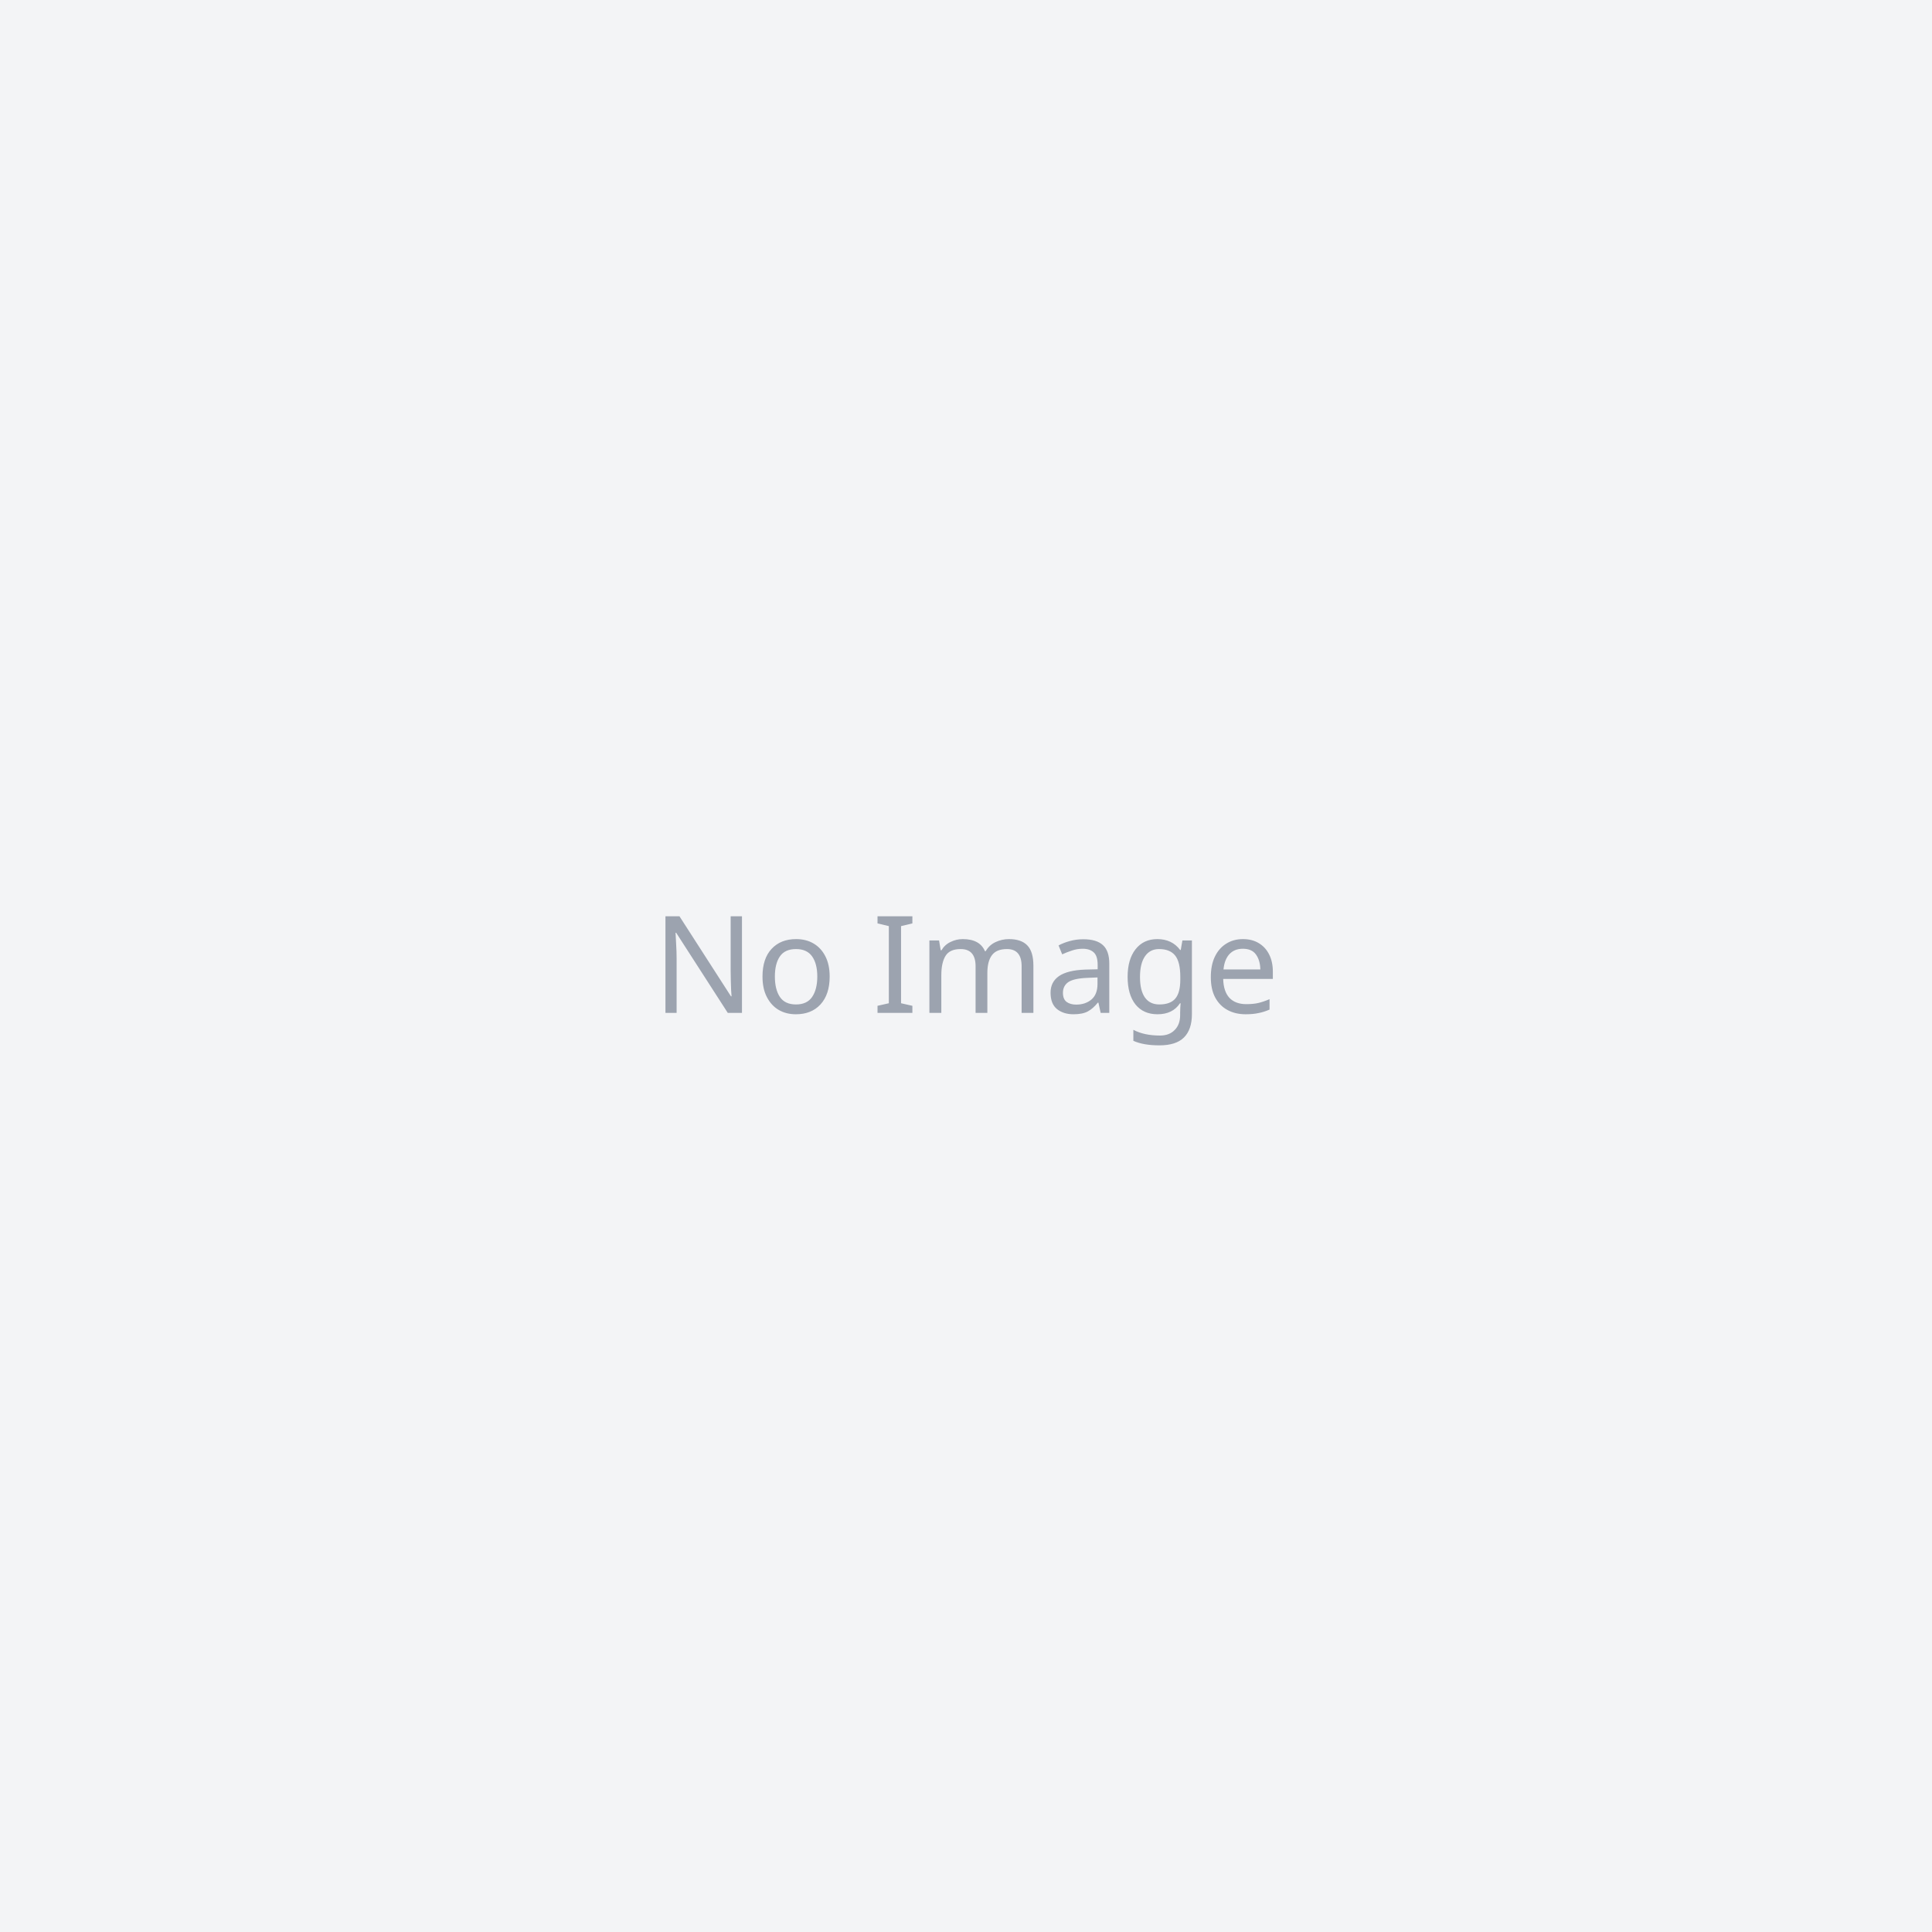
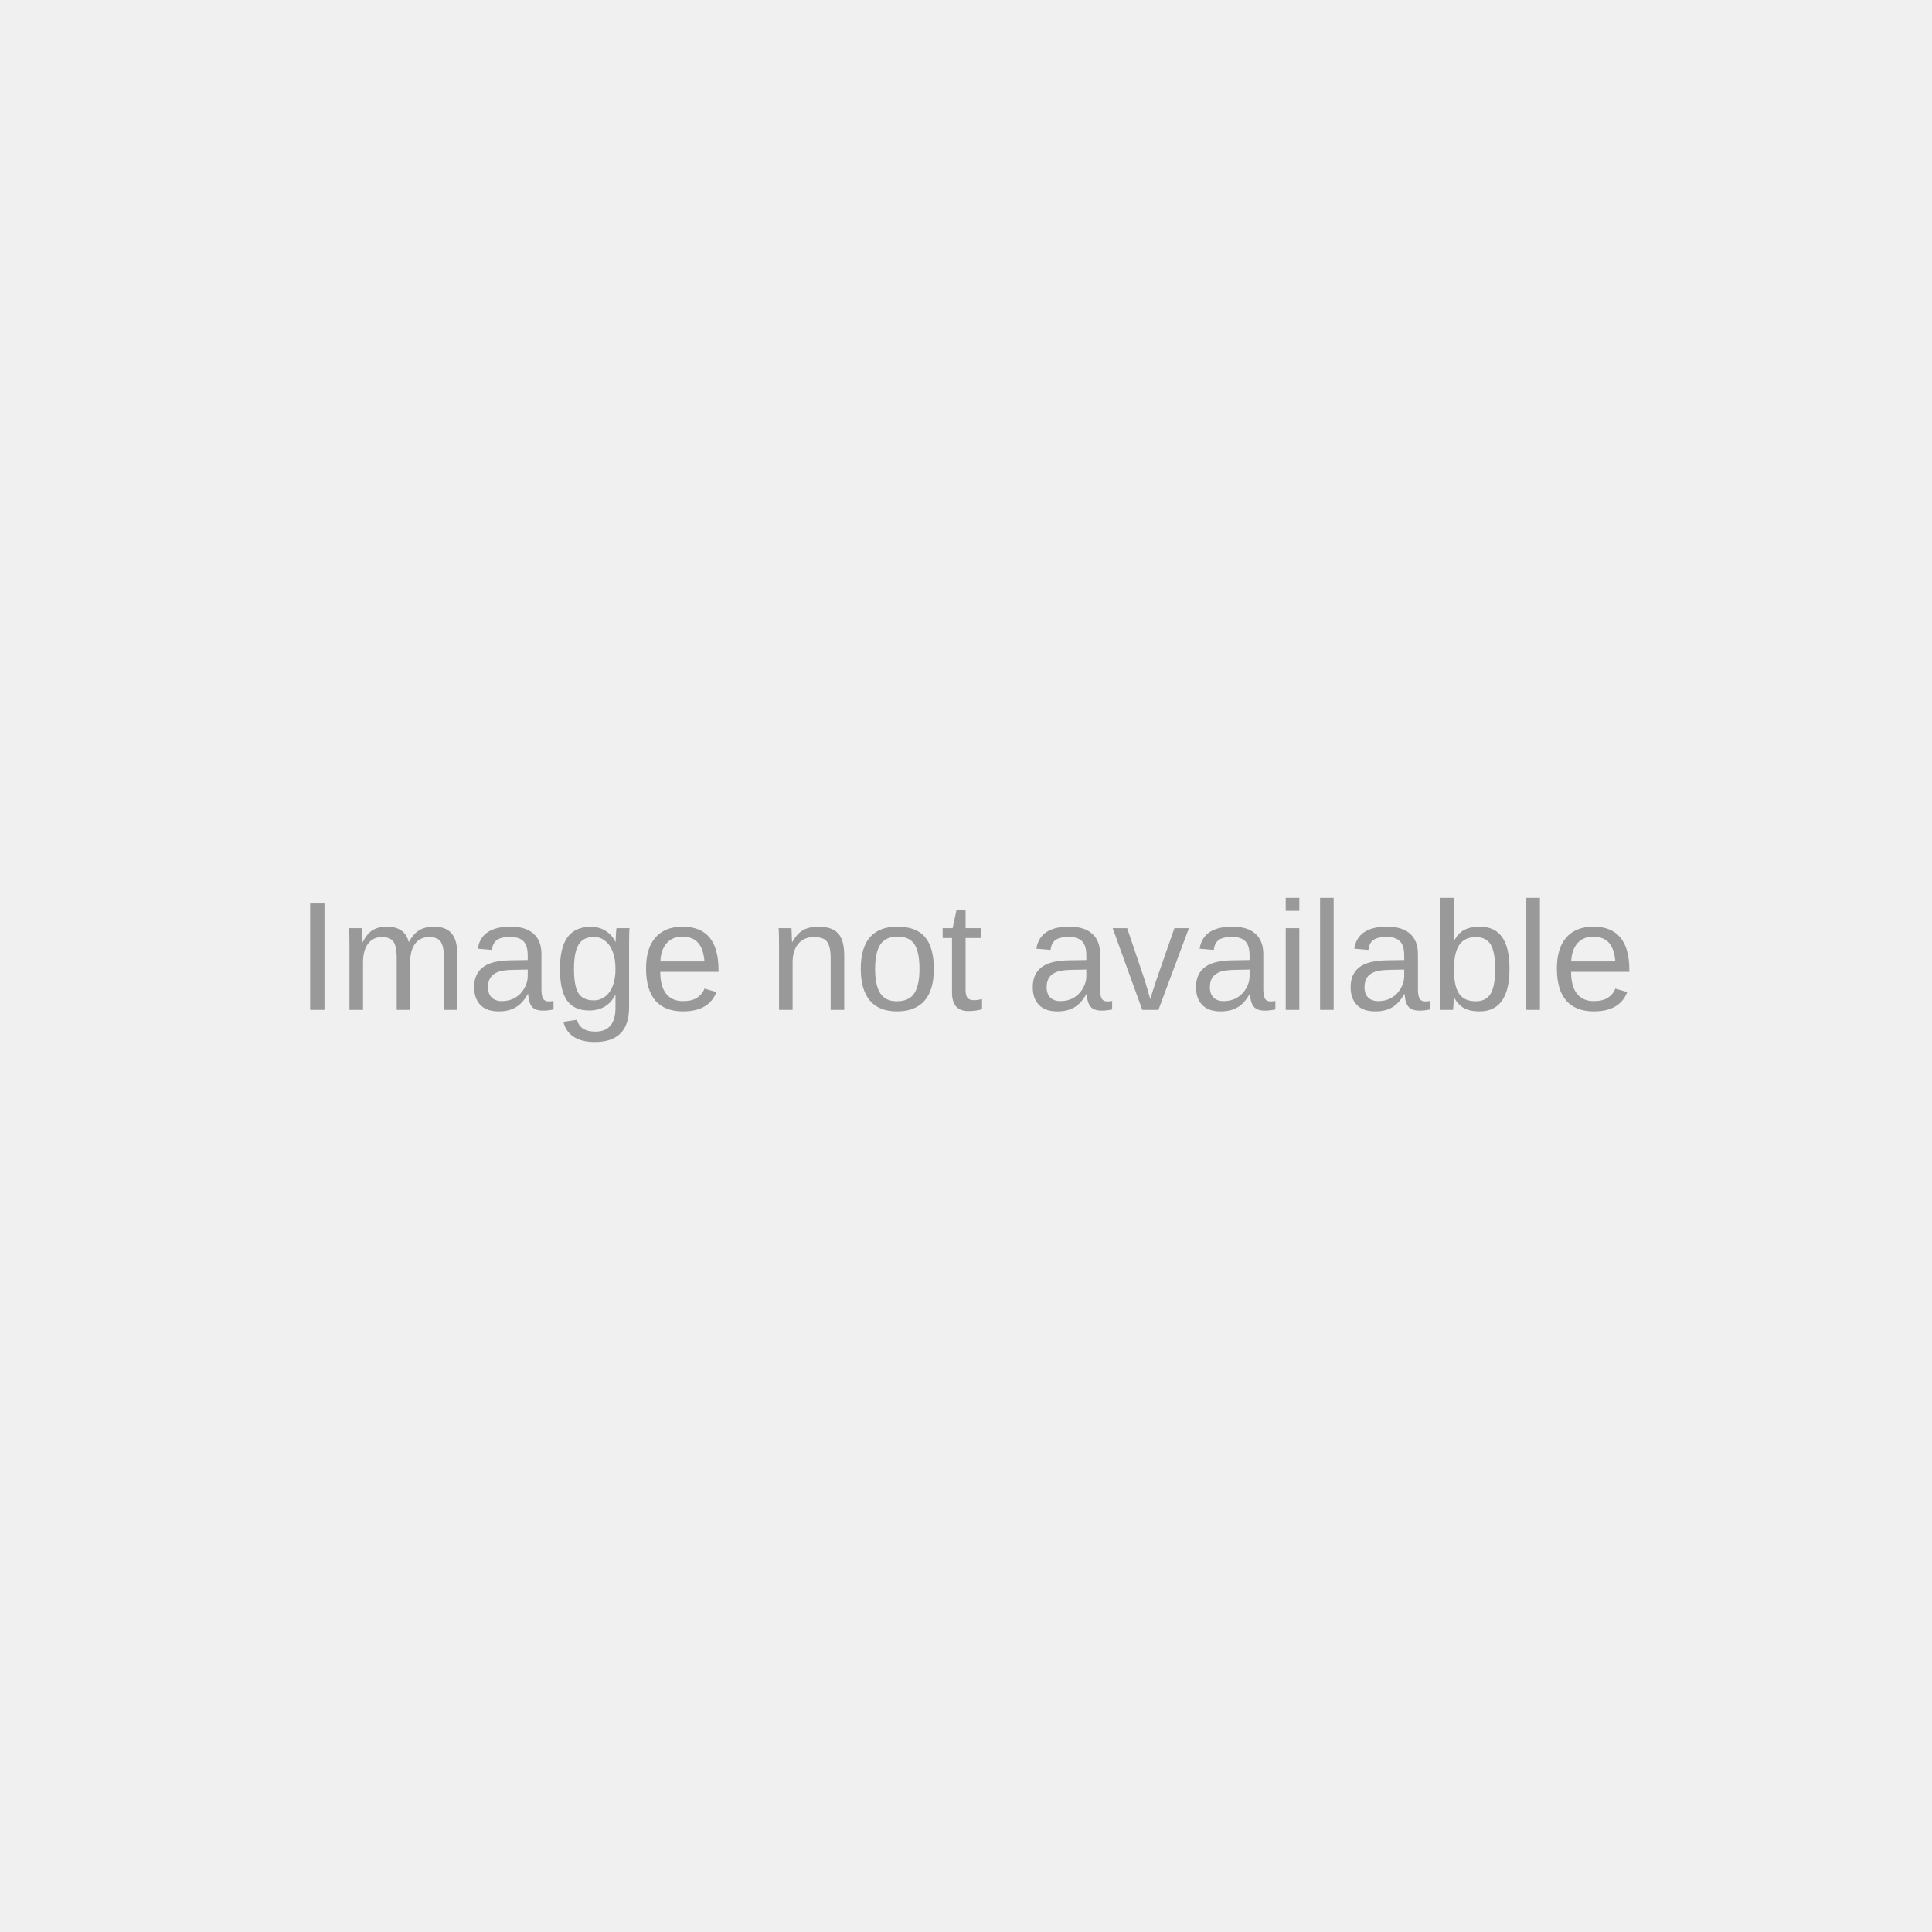
- <svg xmlns="http://www.w3.org/2000/svg" width="200" height="200" version="1.1" viewBox="0 0 200 200">
-   <rect width="200" height="200" fill="#f3f4f6" />
-   <text x="100" y="100" text-anchor="middle" dominant-baseline="middle" font-family="sans-serif" font-size="14" fill="#9ca3af">No Image</text>
+ <svg xmlns="http://www.w3.org/2000/svg" width="200" height="200" viewBox="0 0 200 200">
+   <rect width="200" height="200" fill="#f0f0f0" />
+   <text x="100" y="100" font-family="Arial" font-size="16" text-anchor="middle" dominant-baseline="middle" fill="#999">Image not available</text>
</svg>
